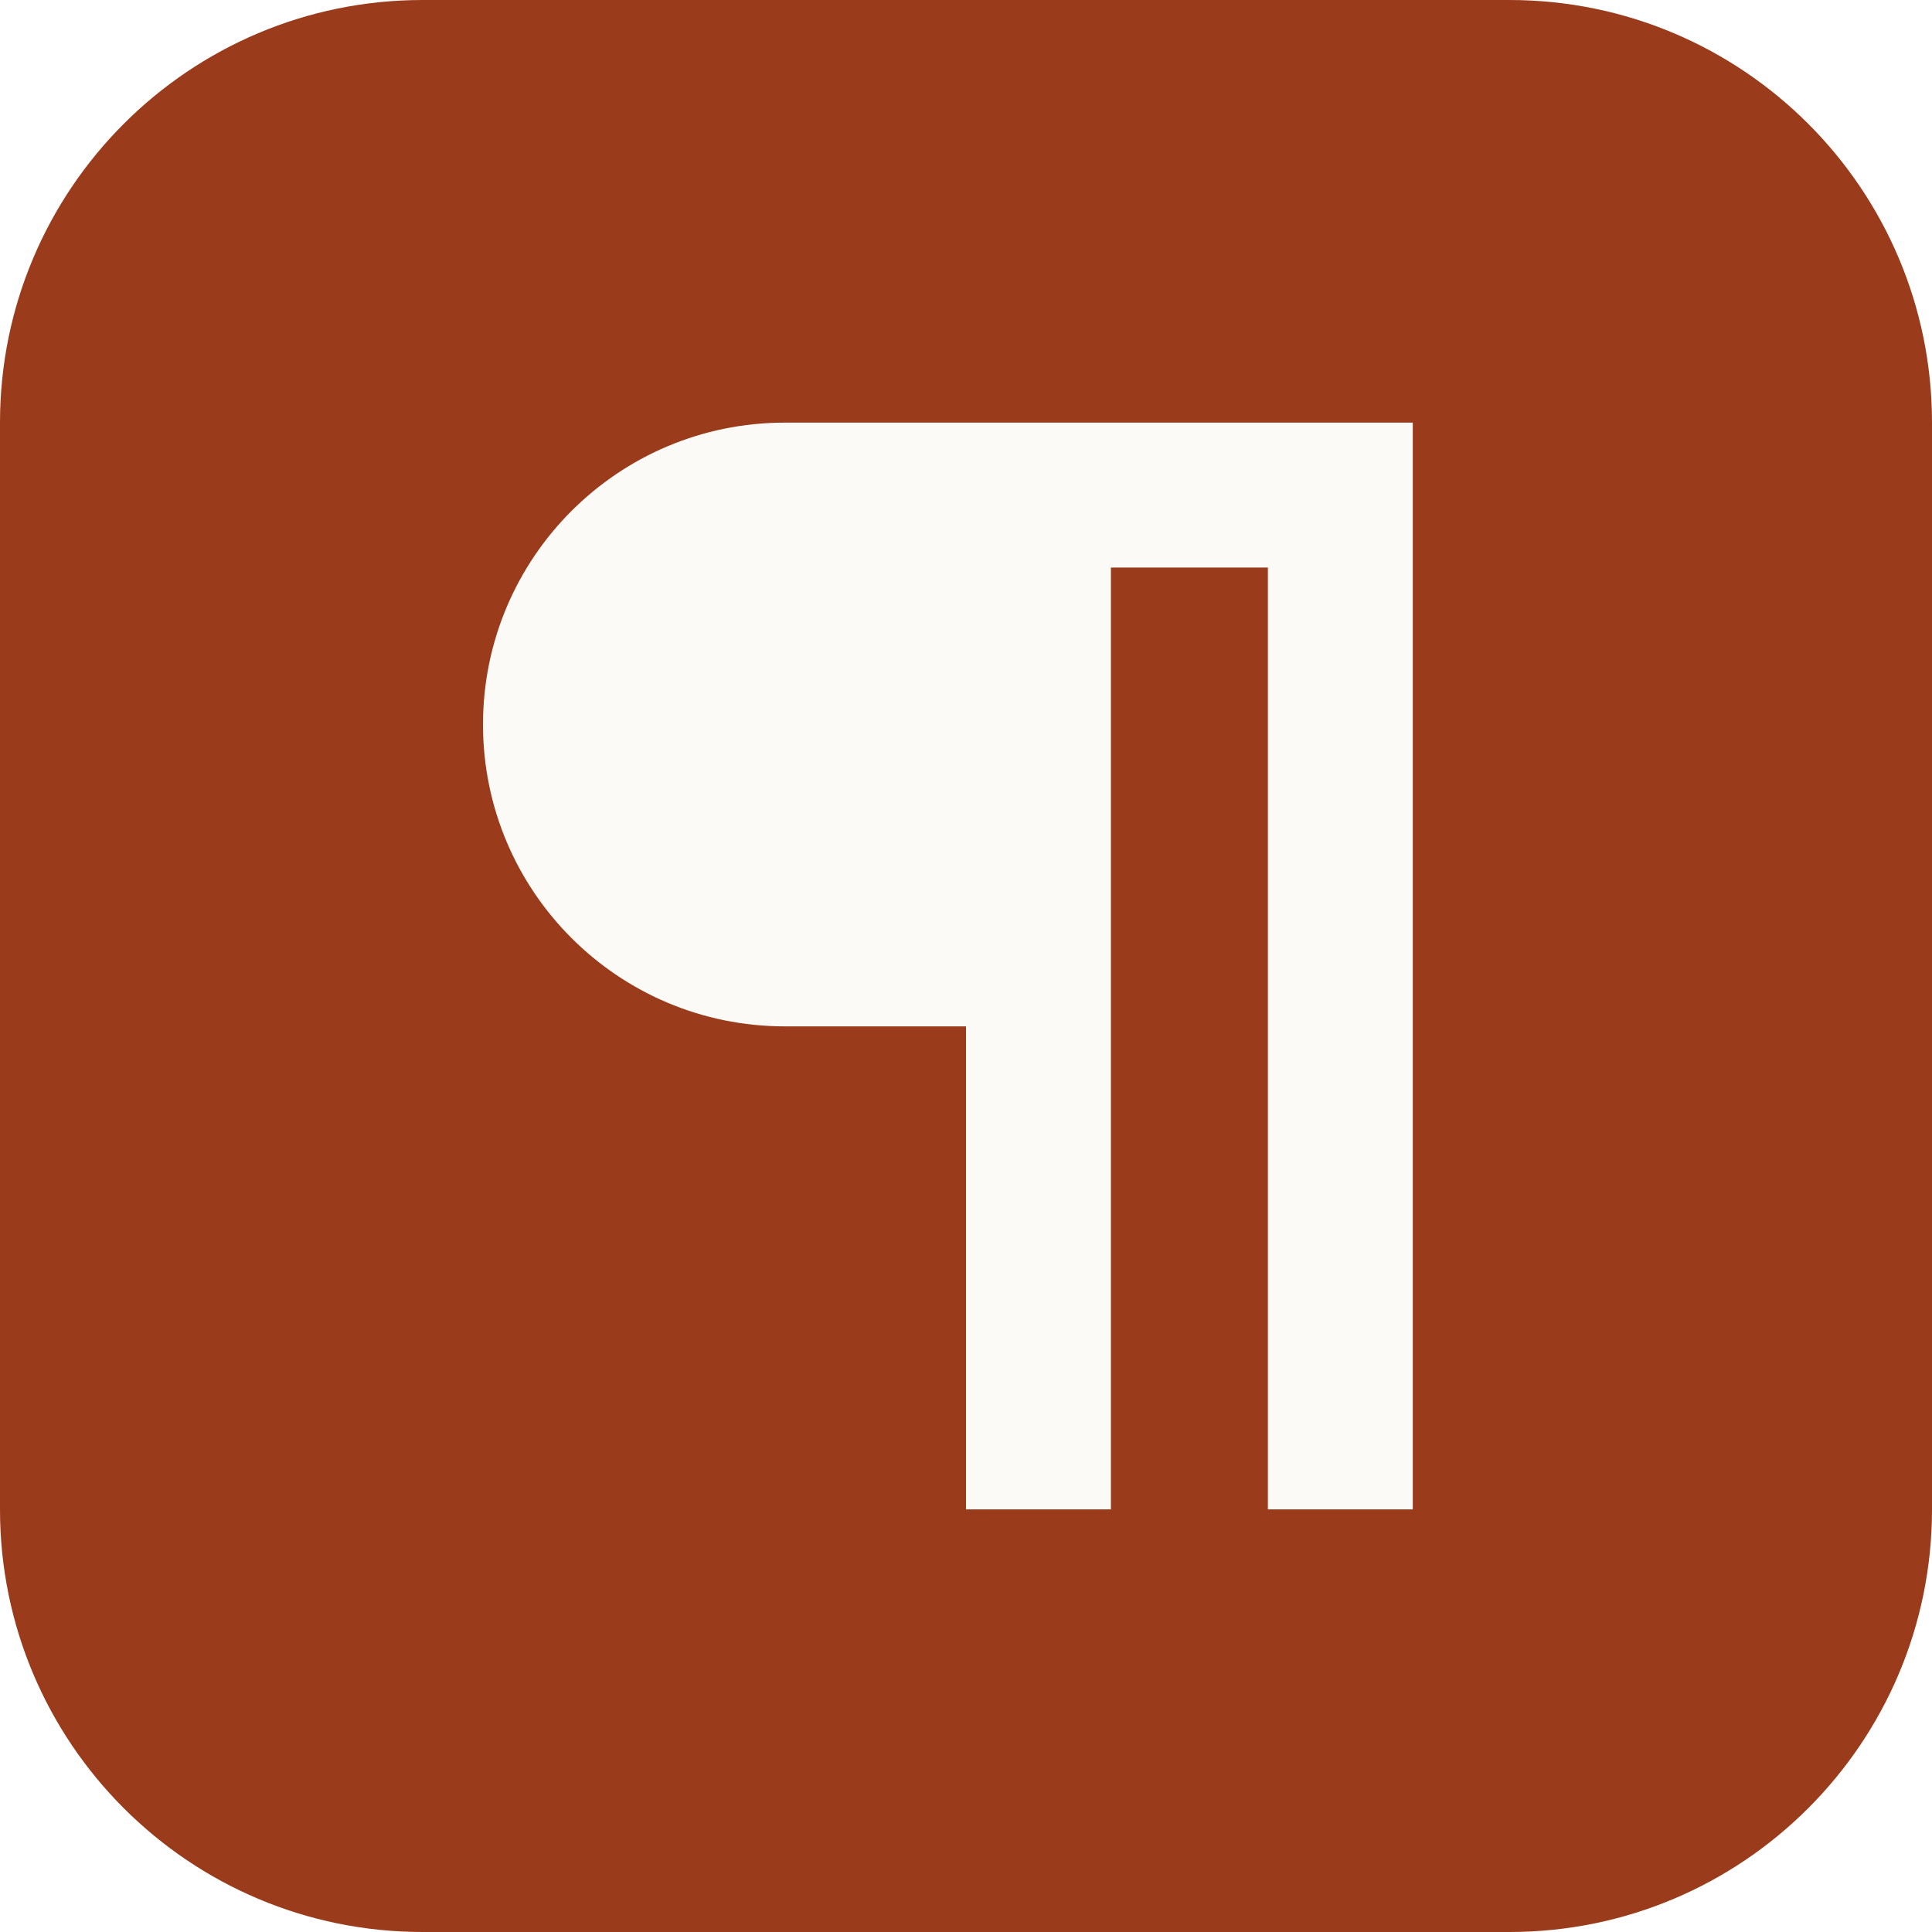
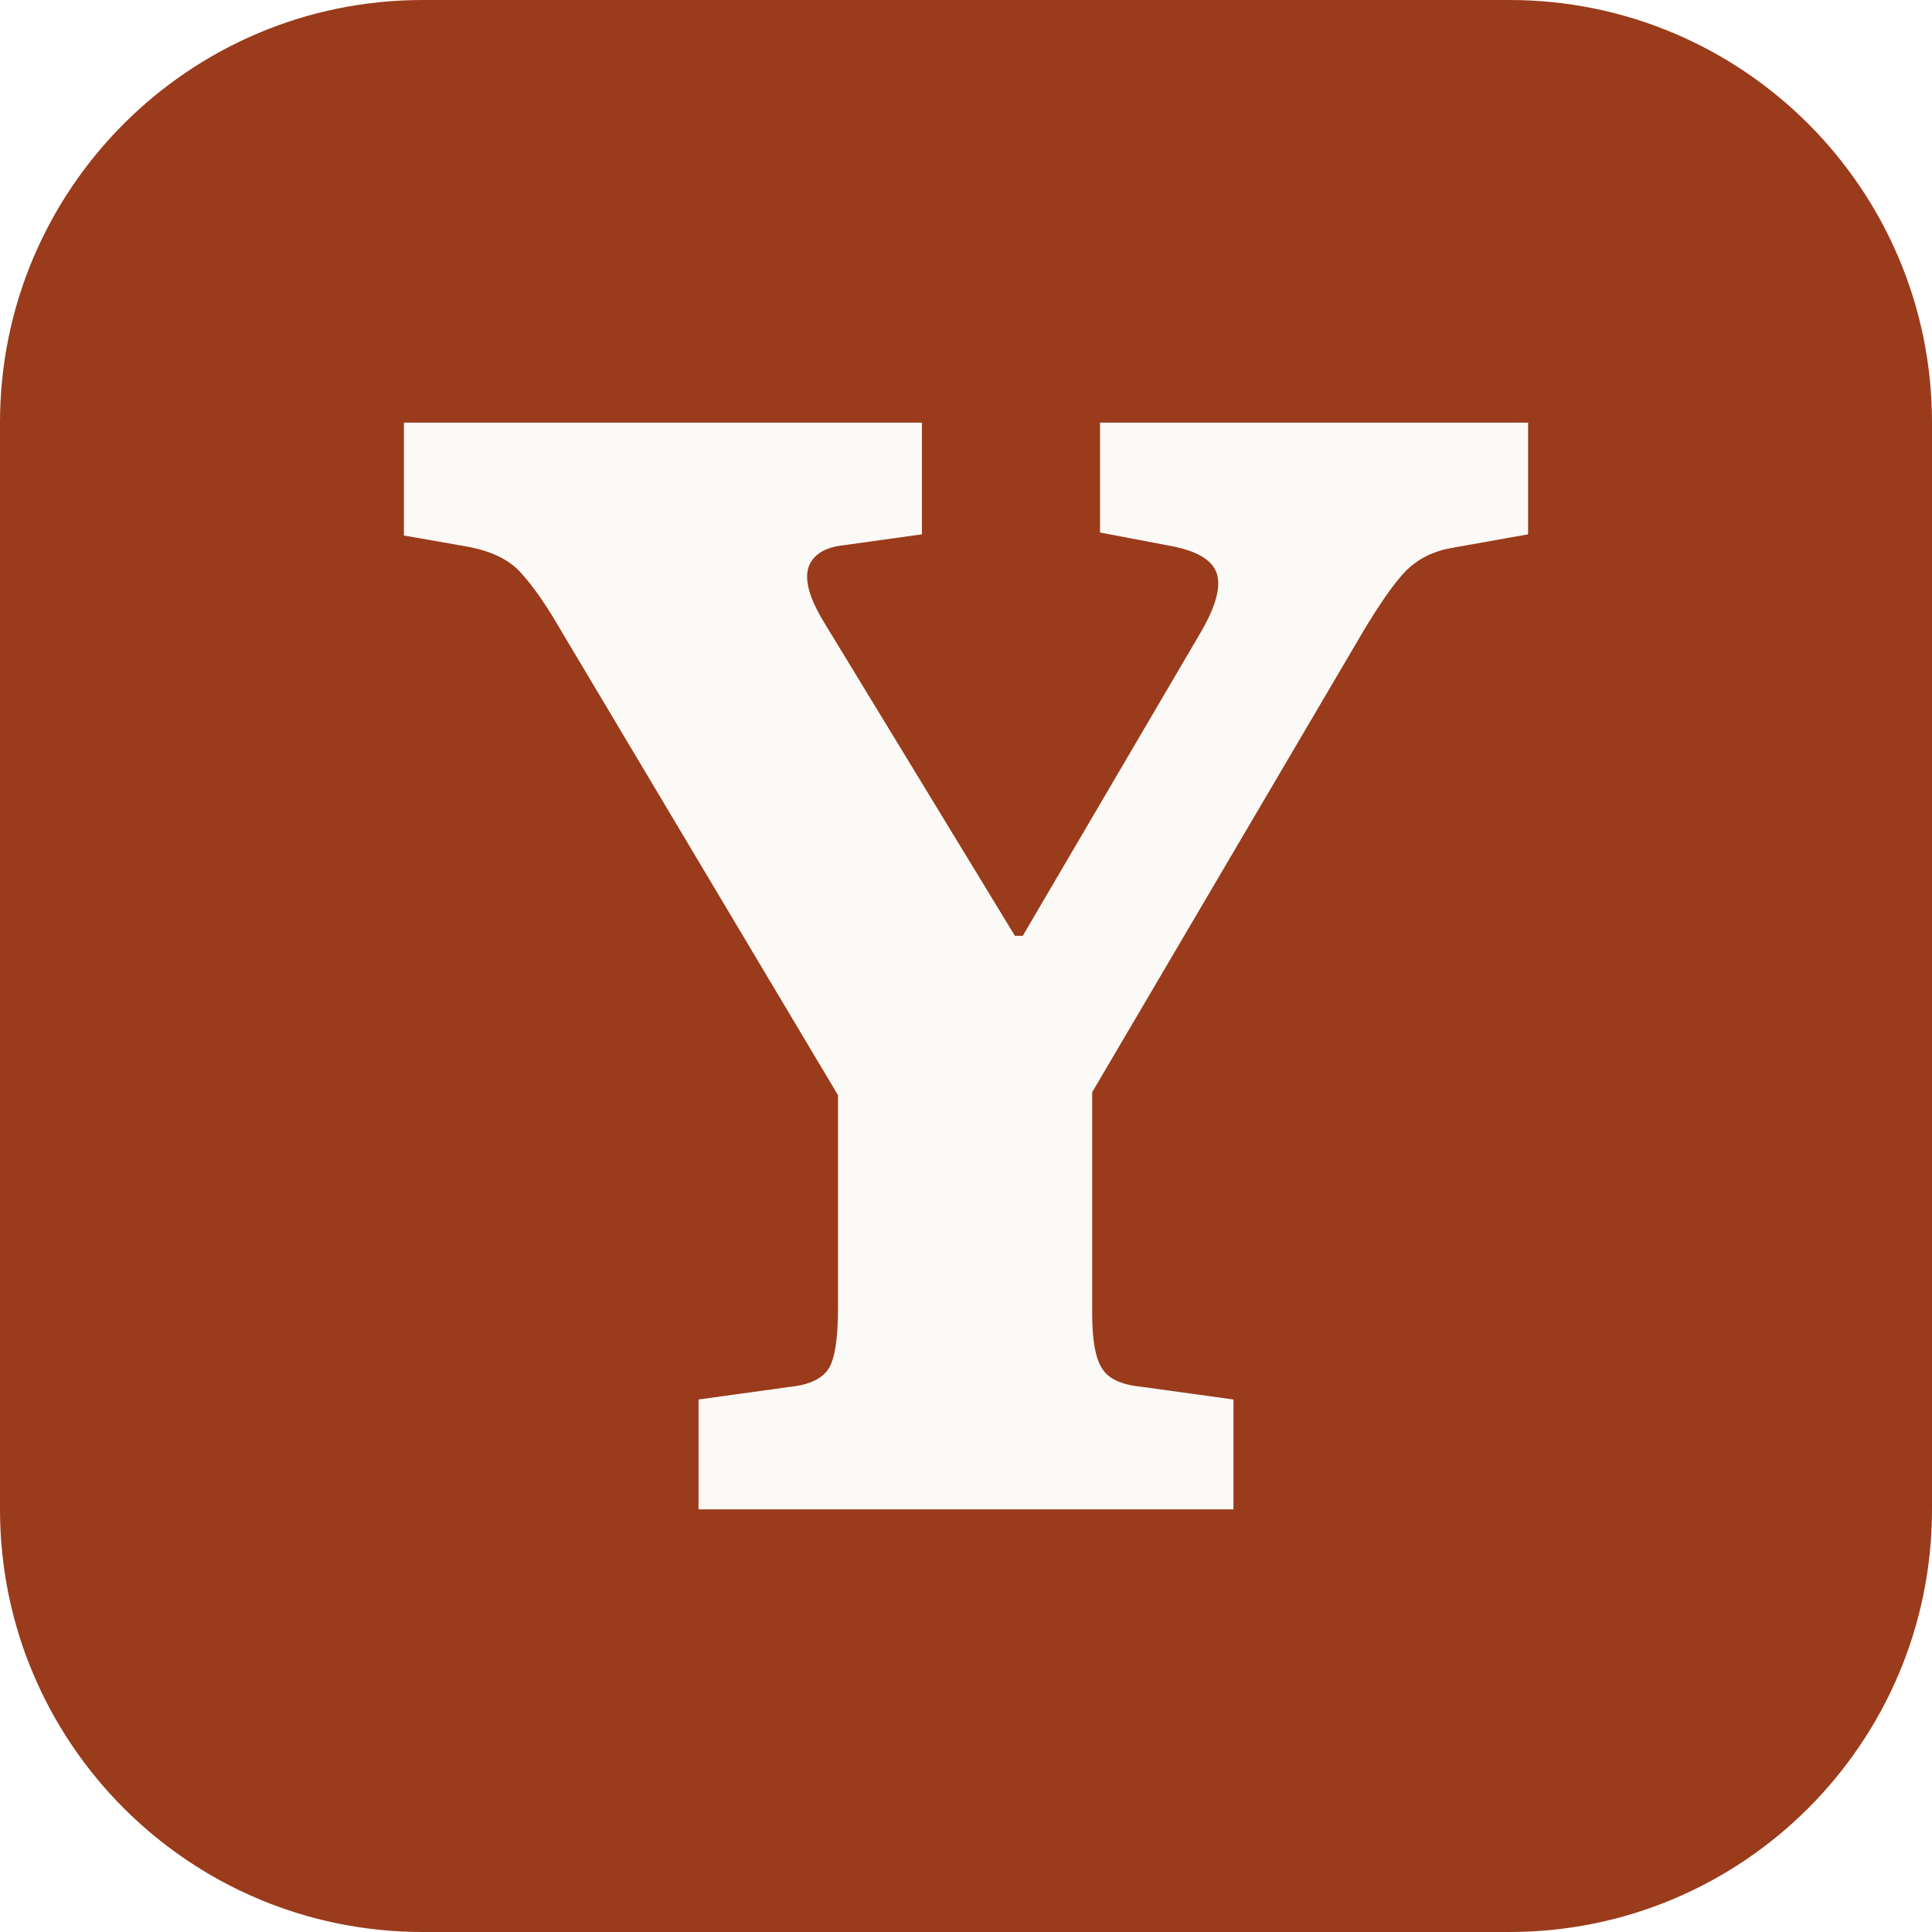
<svg xmlns="http://www.w3.org/2000/svg" viewBox="0 0 32 32">
  <style>
		.tile { fill: #9a3b1b; }
		.mark { fill: #fbfaf6; }
		@media (prefers-color-scheme: dark) {
			.tile { fill: #e9875f; }
			.mark { fill: #151412; }
		}
	</style>
  <rect class="tile" width="32" height="32" rx="7" />
-   <path class="mark" d="M13 7H23.4V25H21V9.4H18.4V25H16V17H13A5 5 0 0 1 13 7Z" />
+   <path class="mark" d="M20.43 25L11.57 25L11.57 23.18L13.09 22.97Q13.57 22.92 13.73 22.66Q13.88 22.41 13.88 21.66L13.88 18.14L9.26 10.39Q8.93 9.82 8.63 9.49Q8.34 9.16 7.72 9.05L6.69 8.87L6.69 7L15.27 7L15.27 8.85L13.98 9.03Q13.50 9.08 13.39 9.40Q13.29 9.72 13.65 10.31L16.81 15.50L16.94 15.50L19.89 10.47Q20.25 9.85 20.16 9.52Q20.07 9.18 19.43 9.05L18.22 8.82L18.22 7L25.31 7L25.31 8.85L24.02 9.08Q23.59 9.16 23.29 9.45Q23 9.75 22.56 10.49L18.09 18.09L18.09 21.76Q18.09 22.41 18.25 22.66Q18.40 22.92 18.91 22.97L20.43 23.18" />
</svg>
